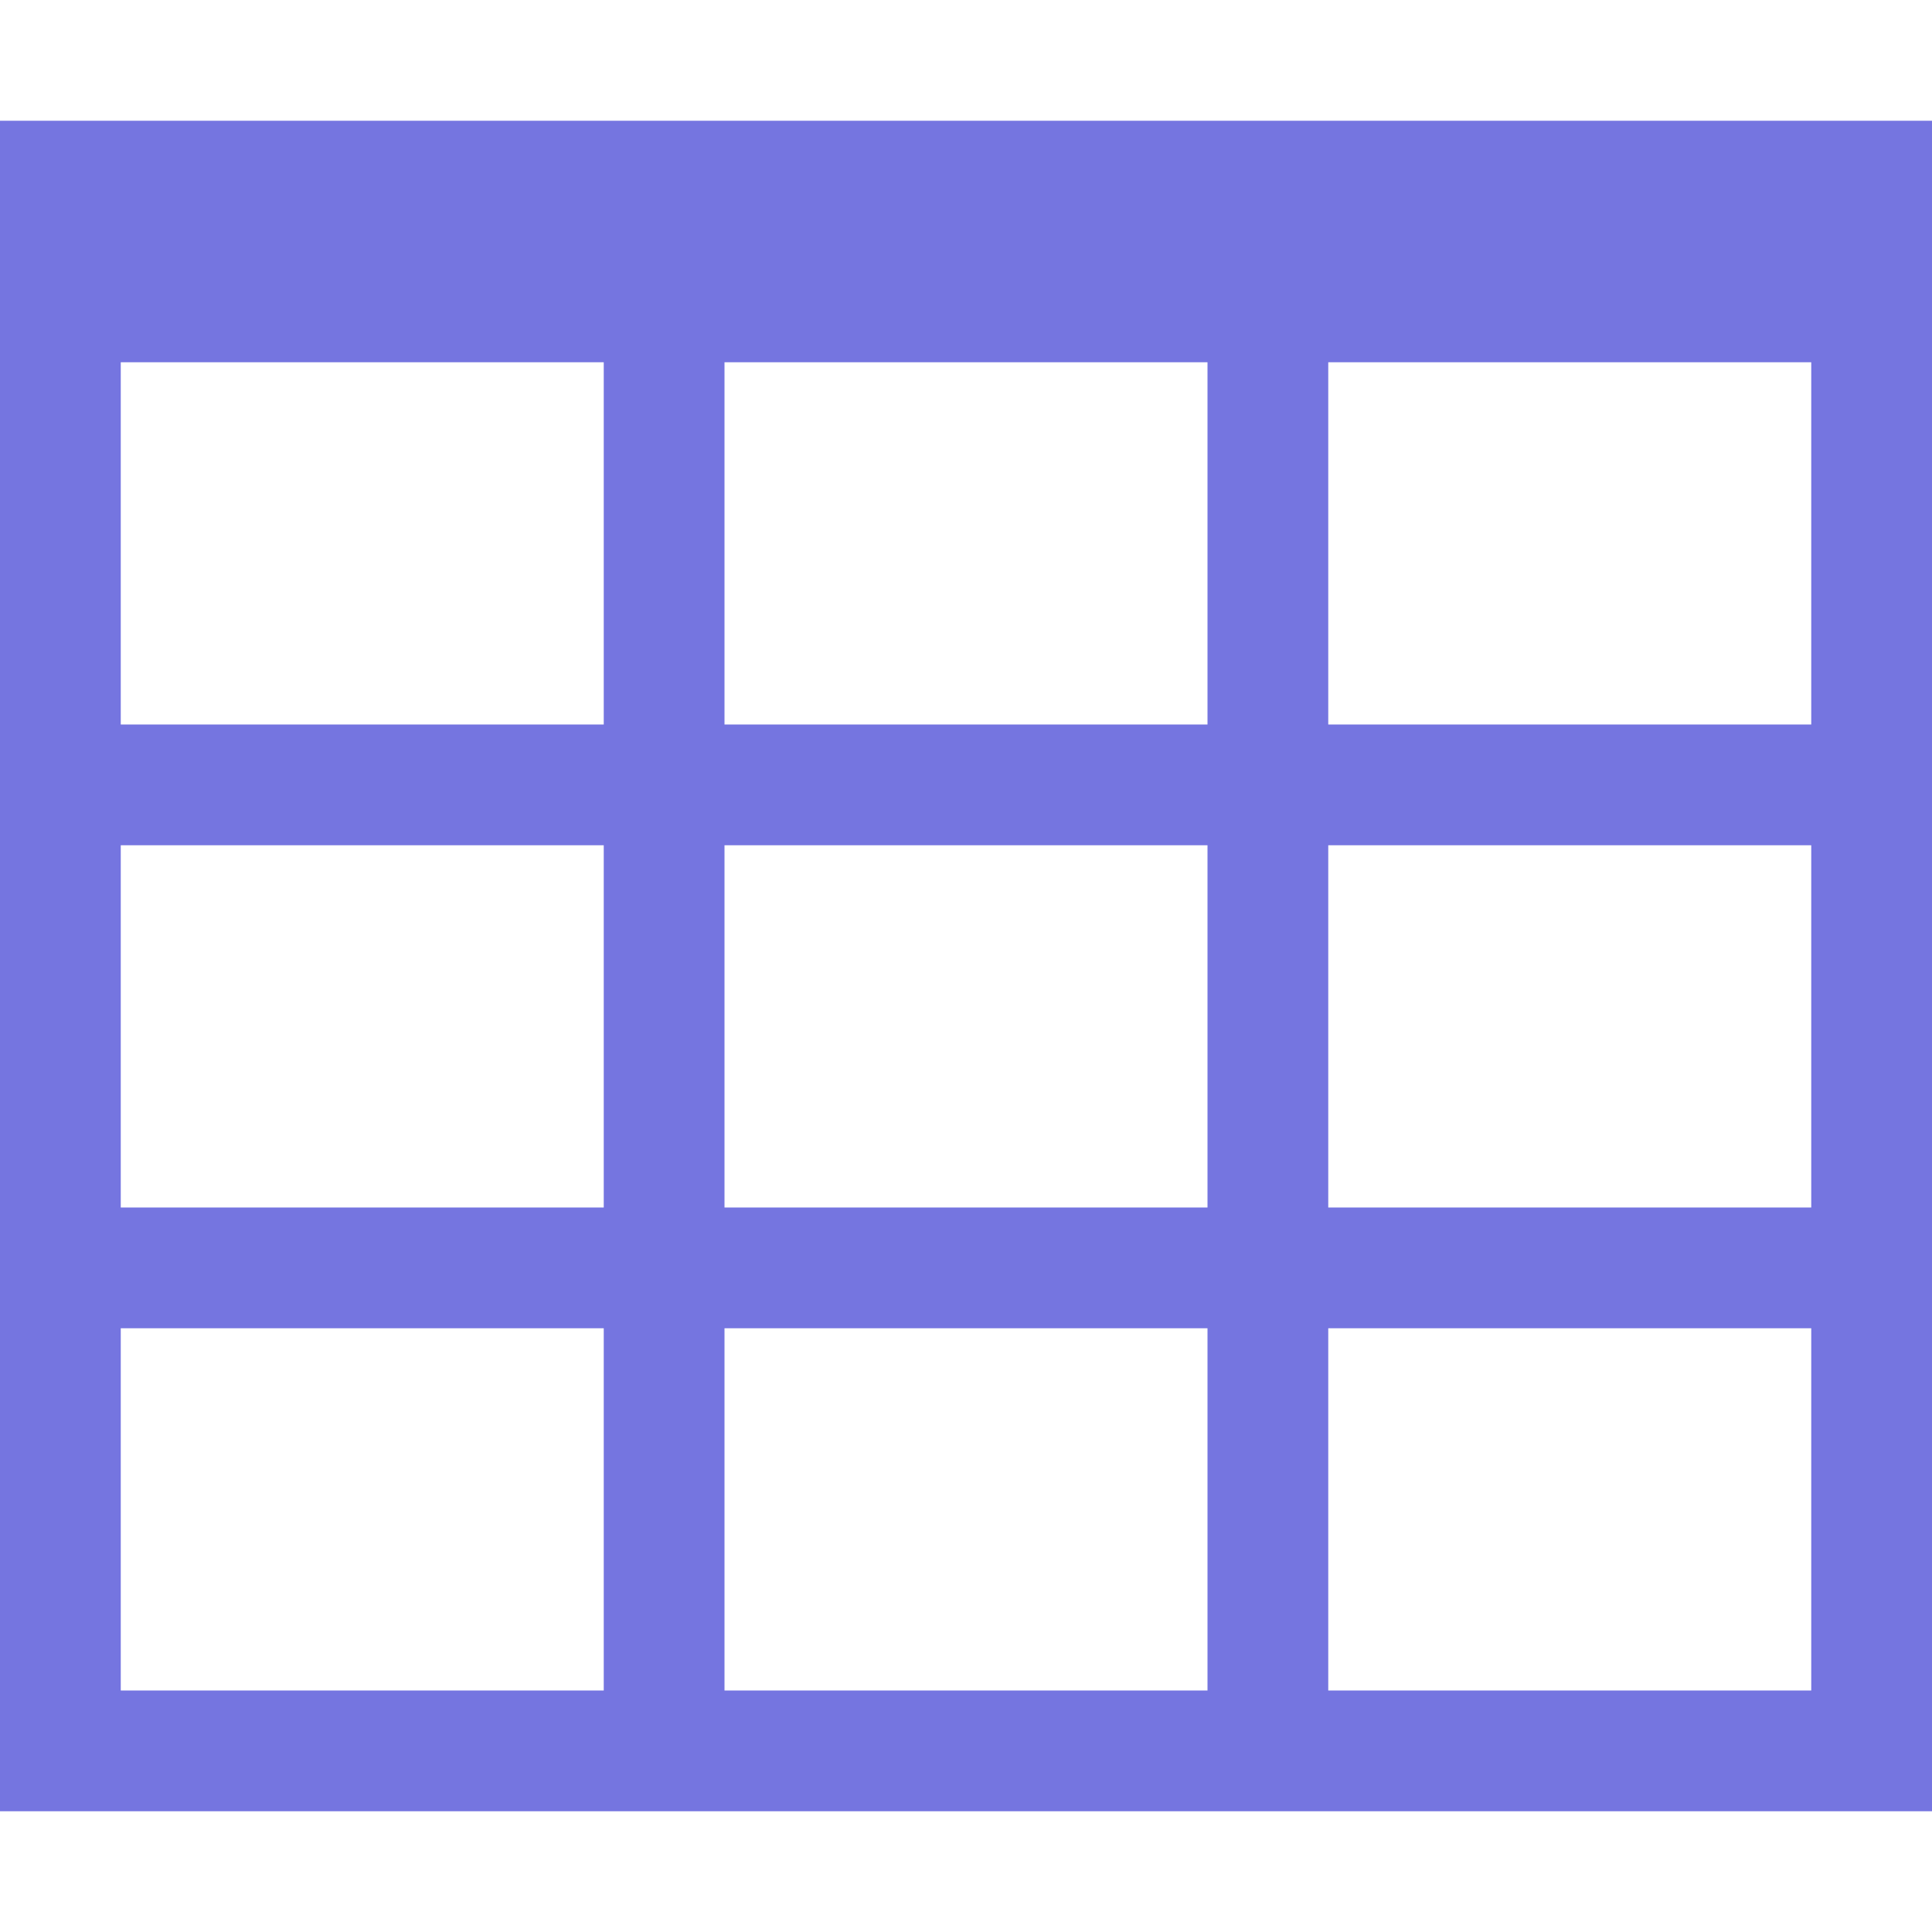
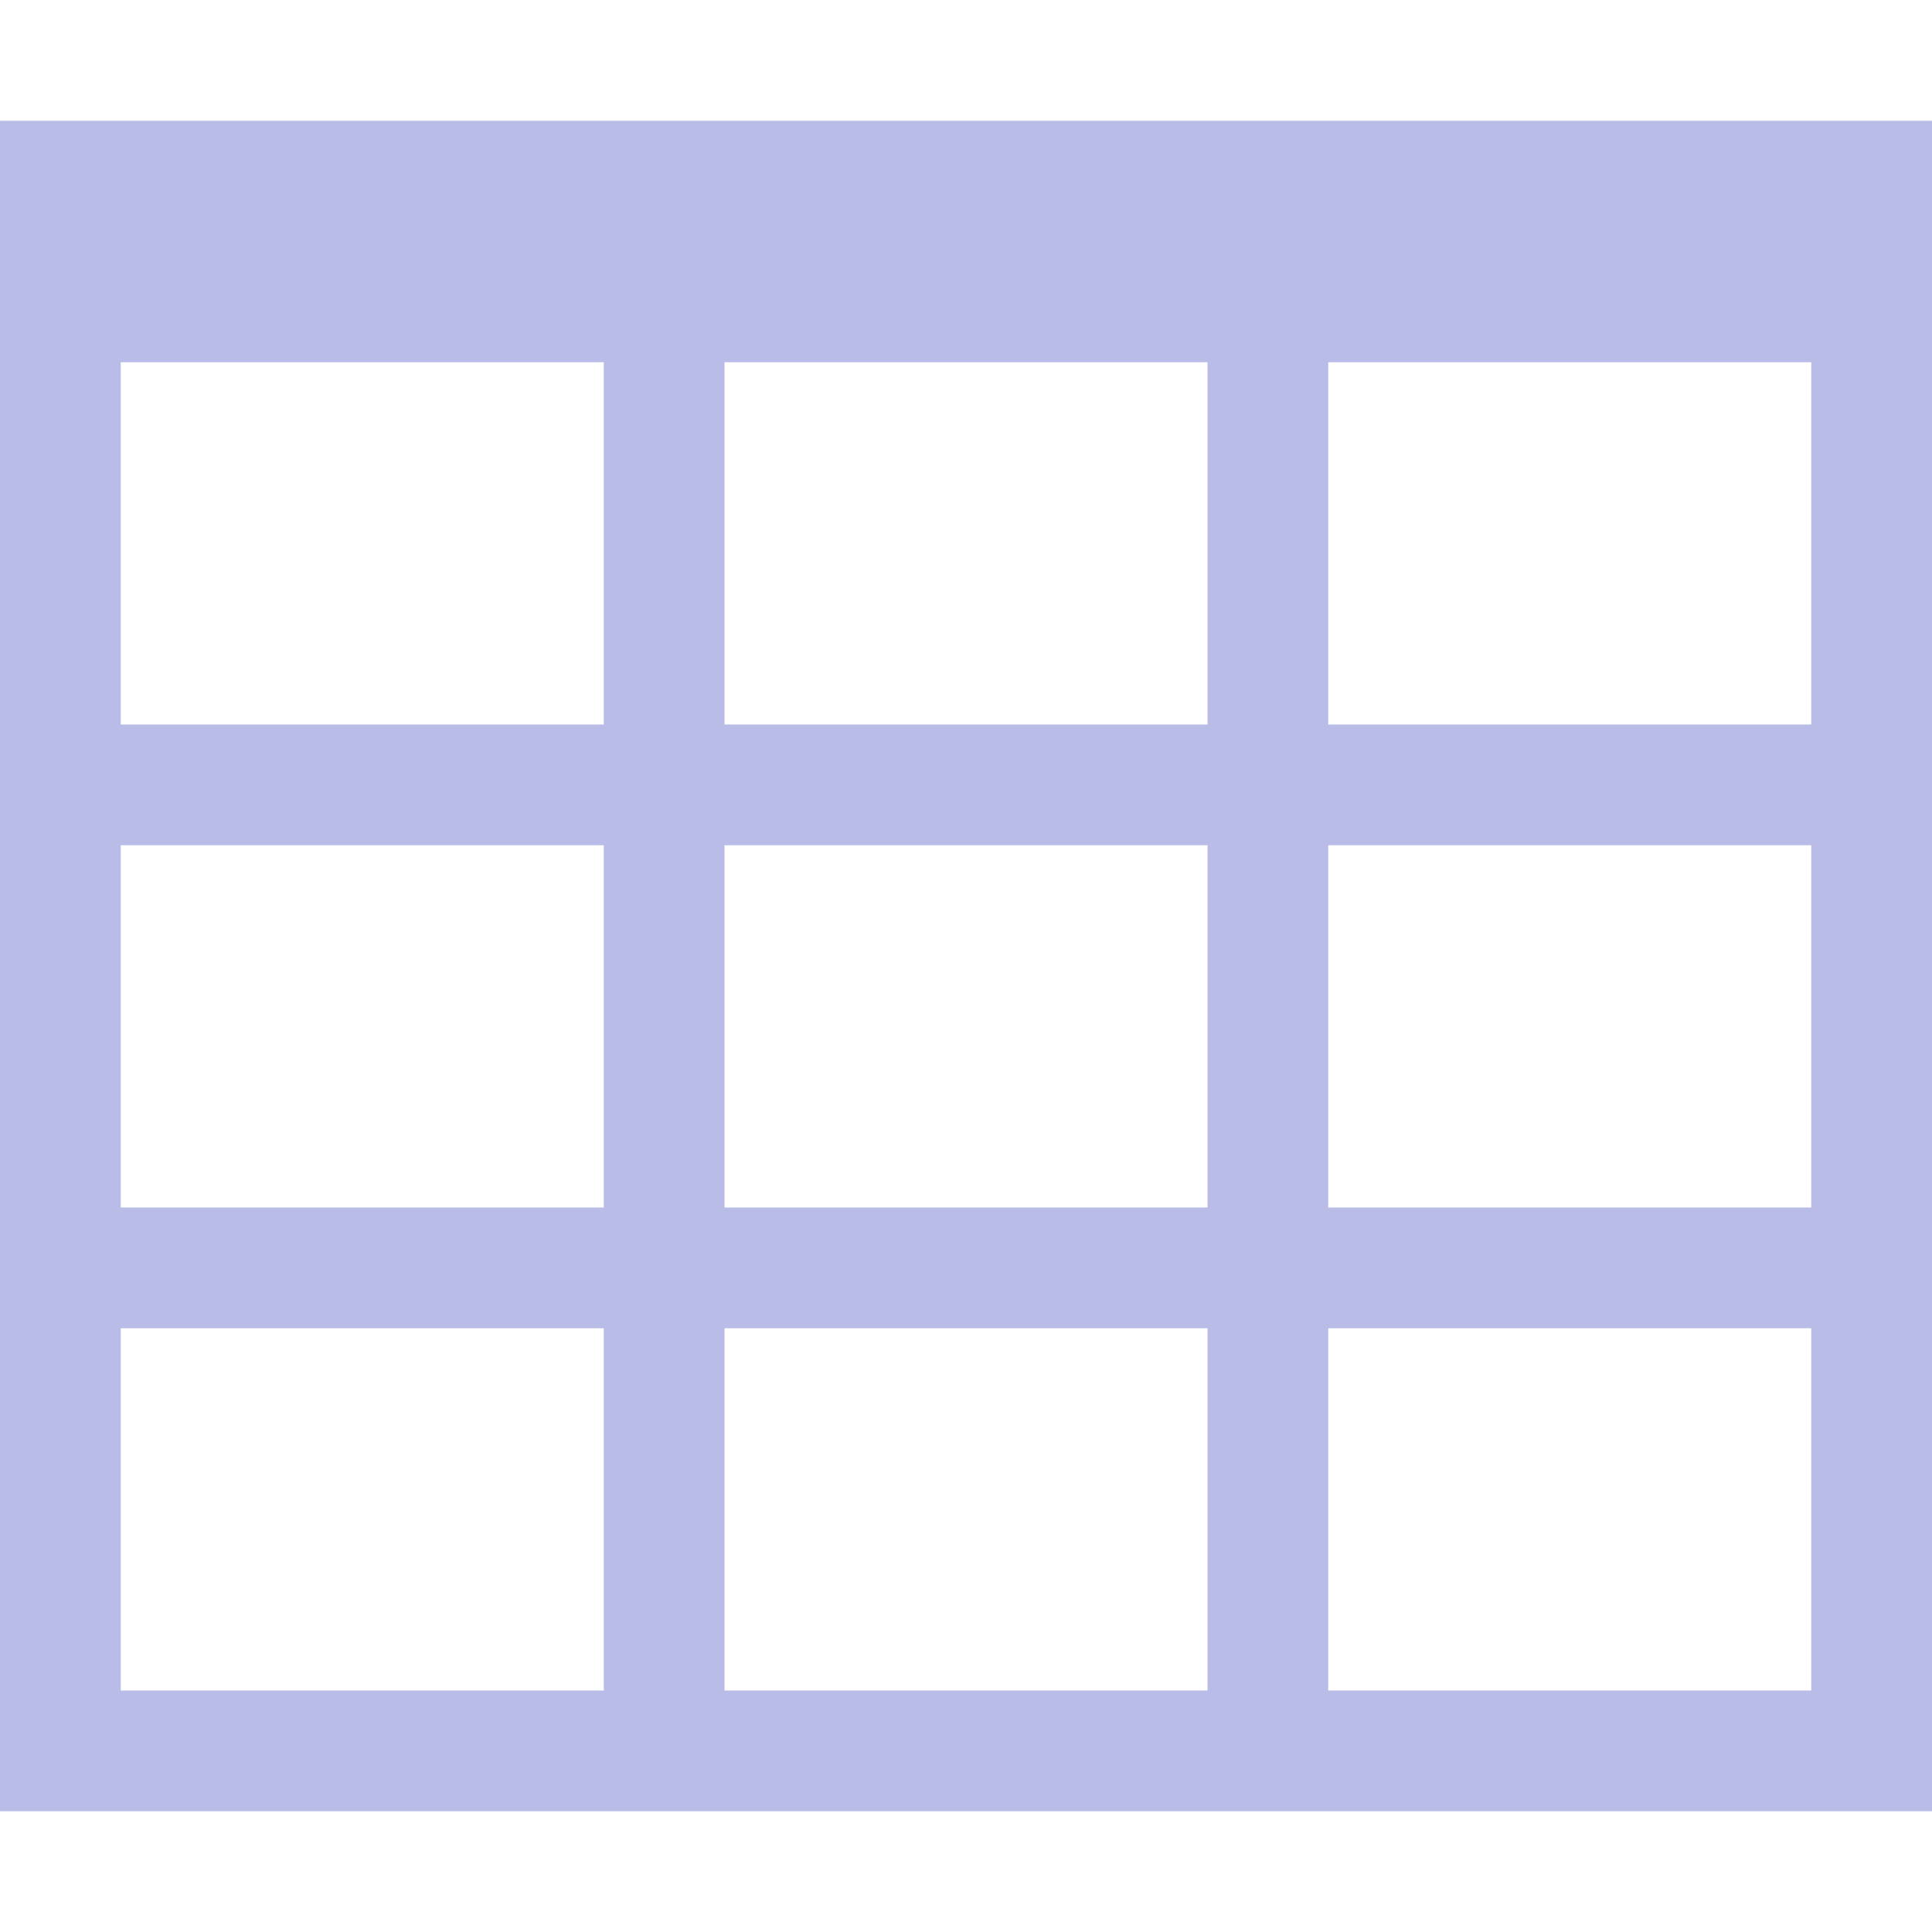
<svg xmlns="http://www.w3.org/2000/svg" width="16" height="16" viewBox="0 -1 16 16" preserveAspectRatio="xMinYMid meet" overflow="visible">
-   <path d="M0 0v14h16V0H0zm5 13H1v-3h4v3zm0-4H1V6h4v3zm0-4H1V2h4v3zm5 8H6v-3h4v3zm0-4H6V6h4v3zm0-4H6V2h4v3zm5 8h-4v-3h4v3zm0-4h-4V6h4v3zm0-4h-4V2h4v3z" fill="#7575E0" />
+   <path d="M0 0v14h16V0H0zm5 13H1v-3h4v3zm0-4H1V6h4v3zm0-4H1V2h4v3zm5 8H6v-3h4v3zm0-4H6V6h4v3zm0-4H6V2h4v3zm5 8h-4v-3h4v3zm0-4h-4V6h4v3zm0-4h-4V2h4v3z" fill="#b8bce7" />
</svg>
